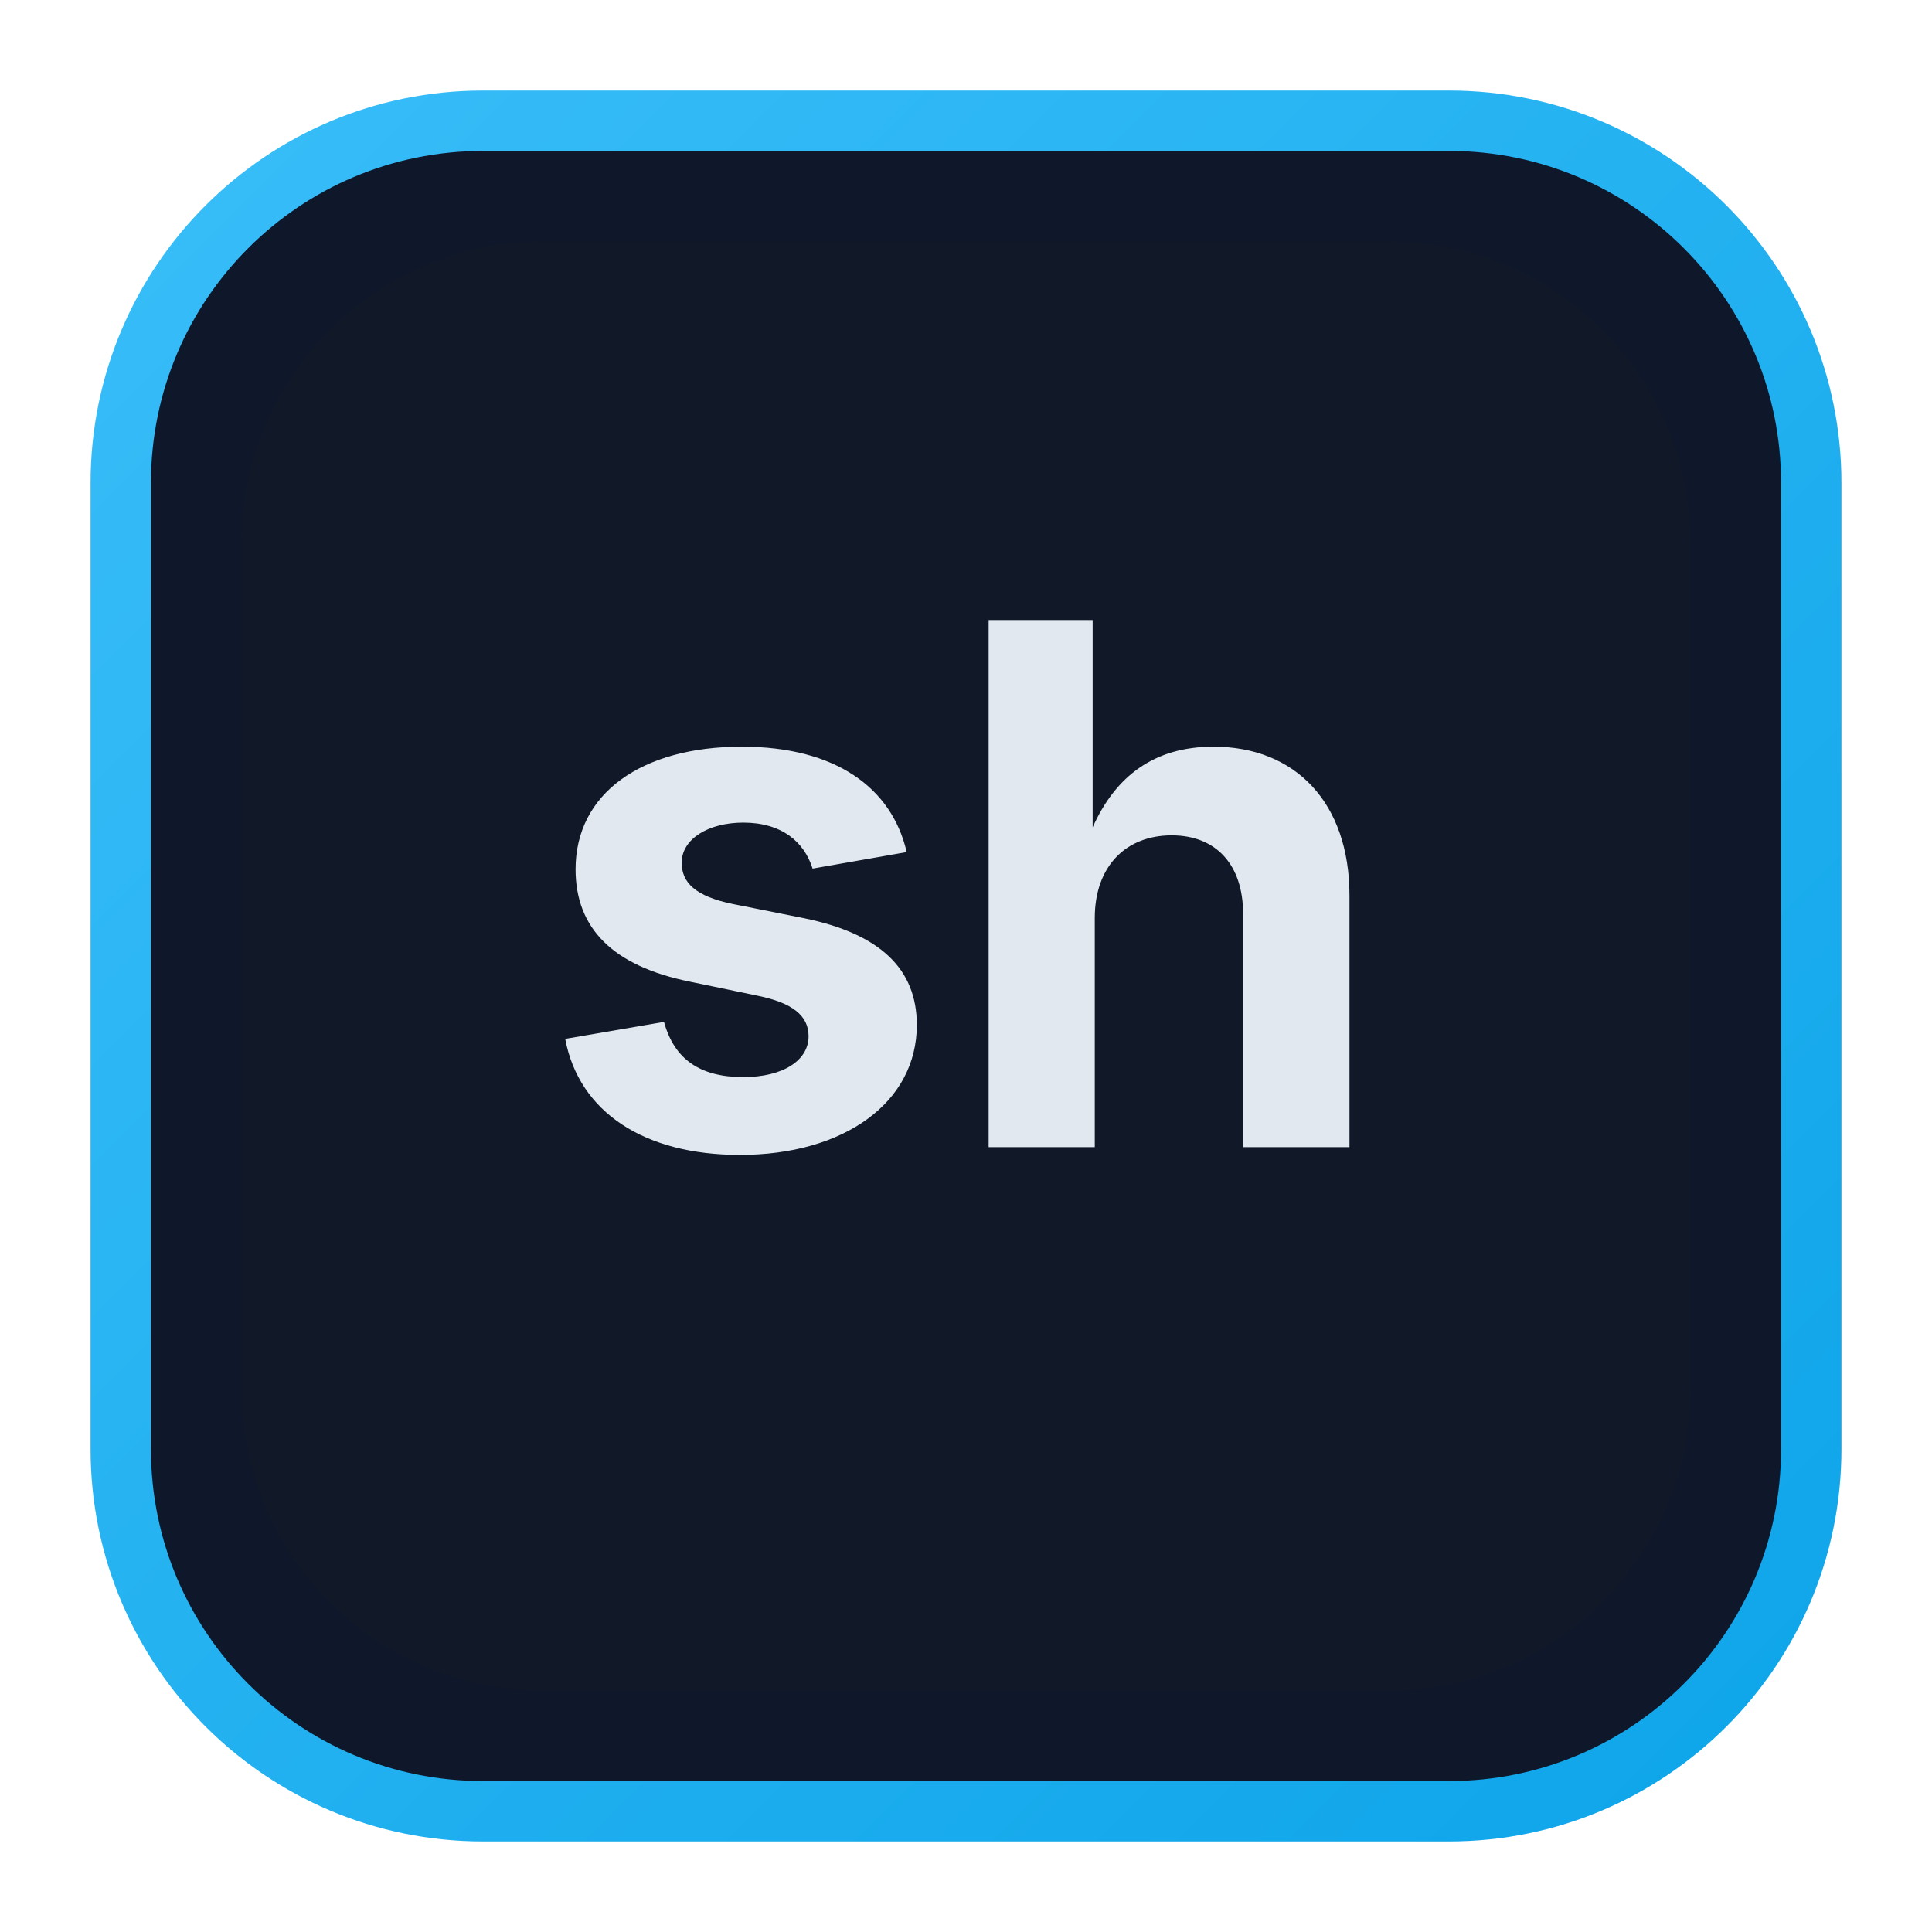
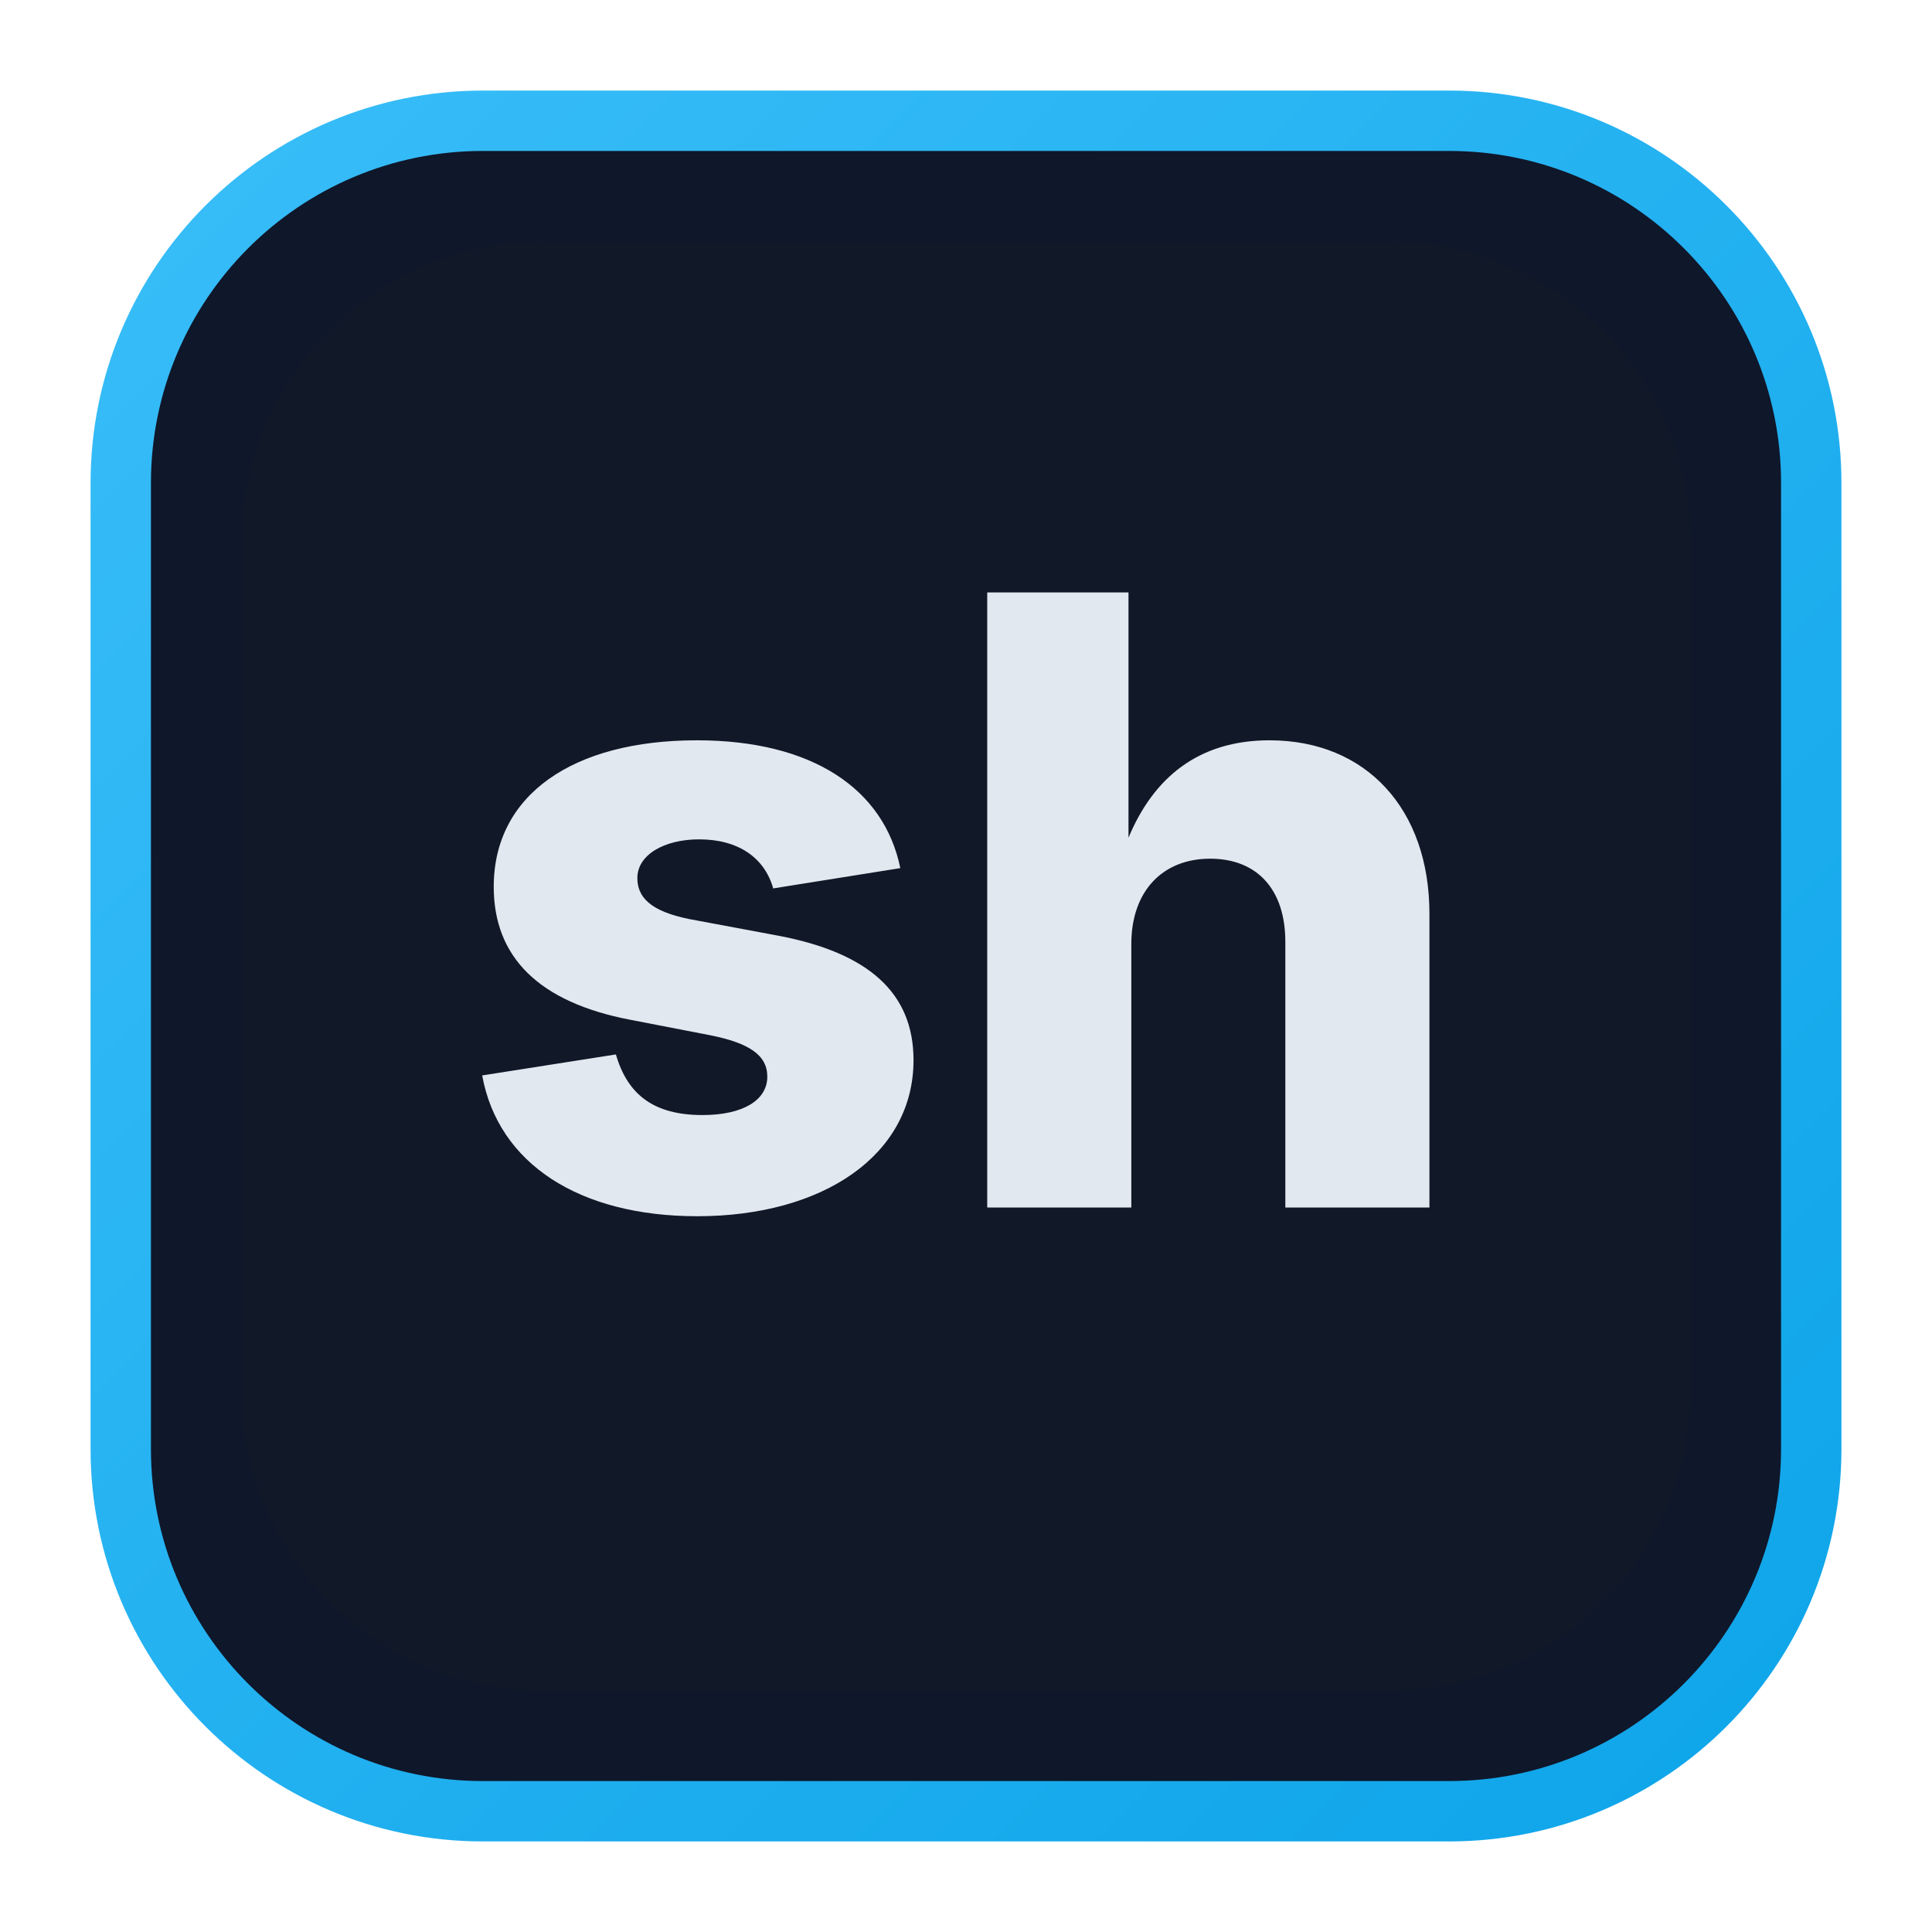
<svg xmlns="http://www.w3.org/2000/svg" viewBox="0 0 128 128" role="img" aria-label=".sh logo">
  <defs>
    <linearGradient id="accent" x1="0" y1="0" x2="1" y2="1">
      <stop offset="0" stop-color="#38bdf8" />
      <stop offset="1" stop-color="#0ea5e9" />
    </linearGradient>
  </defs>
  <rect x="8" y="8" width="112" height="112" rx="24" fill="#0f172a" stroke="url(#accent)" stroke-width="4" />
  <rect x="16" y="16" width="96" height="96" rx="20" fill="#111827" />
-   <text x="64" y="76" text-anchor="middle" font-family="Inter, -apple-system, BlinkMacSystemFont, 'Segoe UI', sans-serif" font-size="48" font-weight="700" fill="#e2e8f0">sh</text>
+   <text x="64" y="80" text-anchor="middle" font-family="Inter, -apple-system, BlinkMacSystemFont, 'Segoe UI', sans-serif" font-size="56" font-weight="800" fill="#e2e8f0">sh</text>
</svg>
